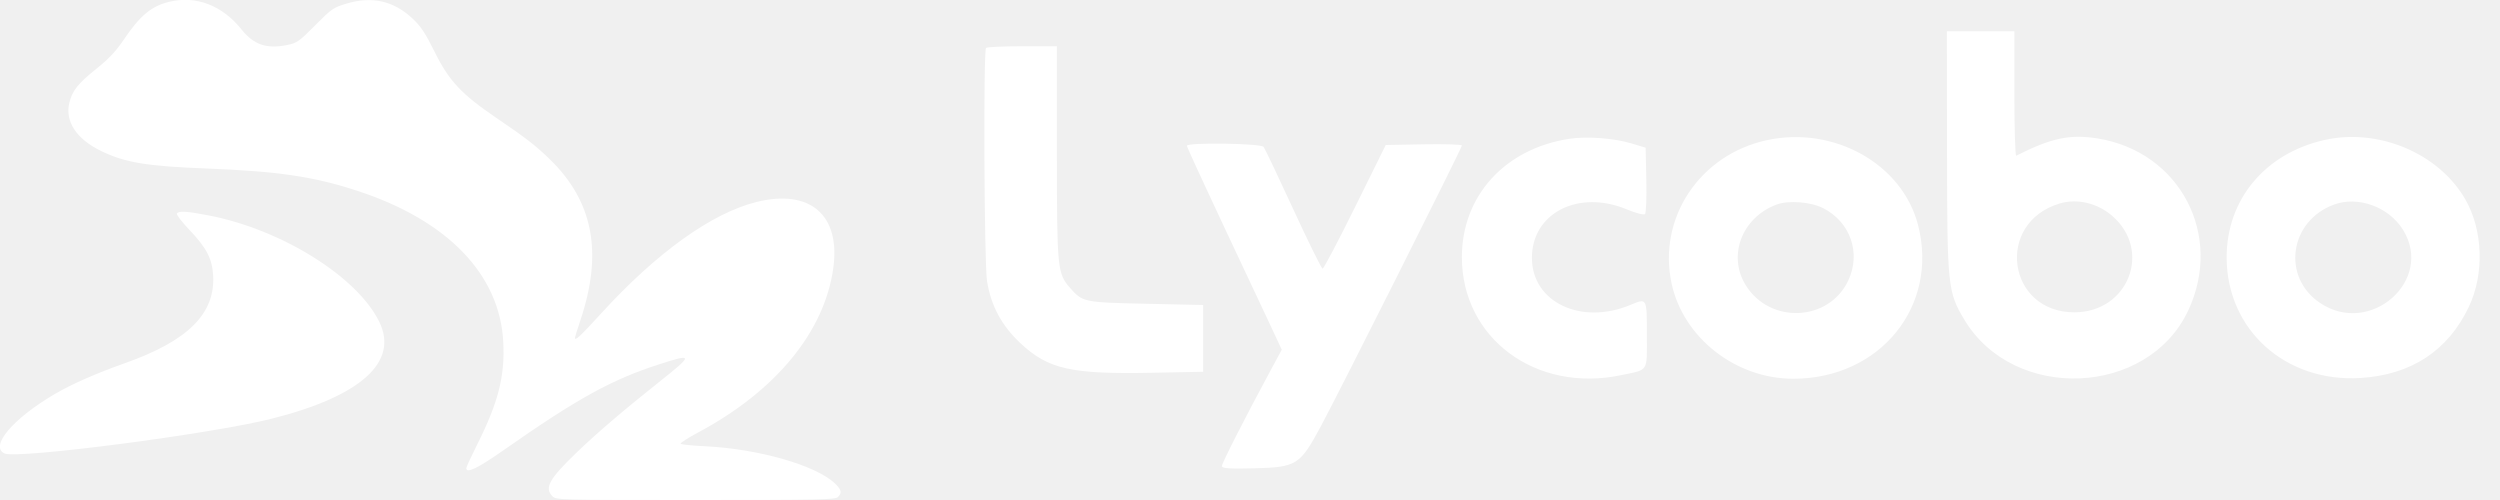
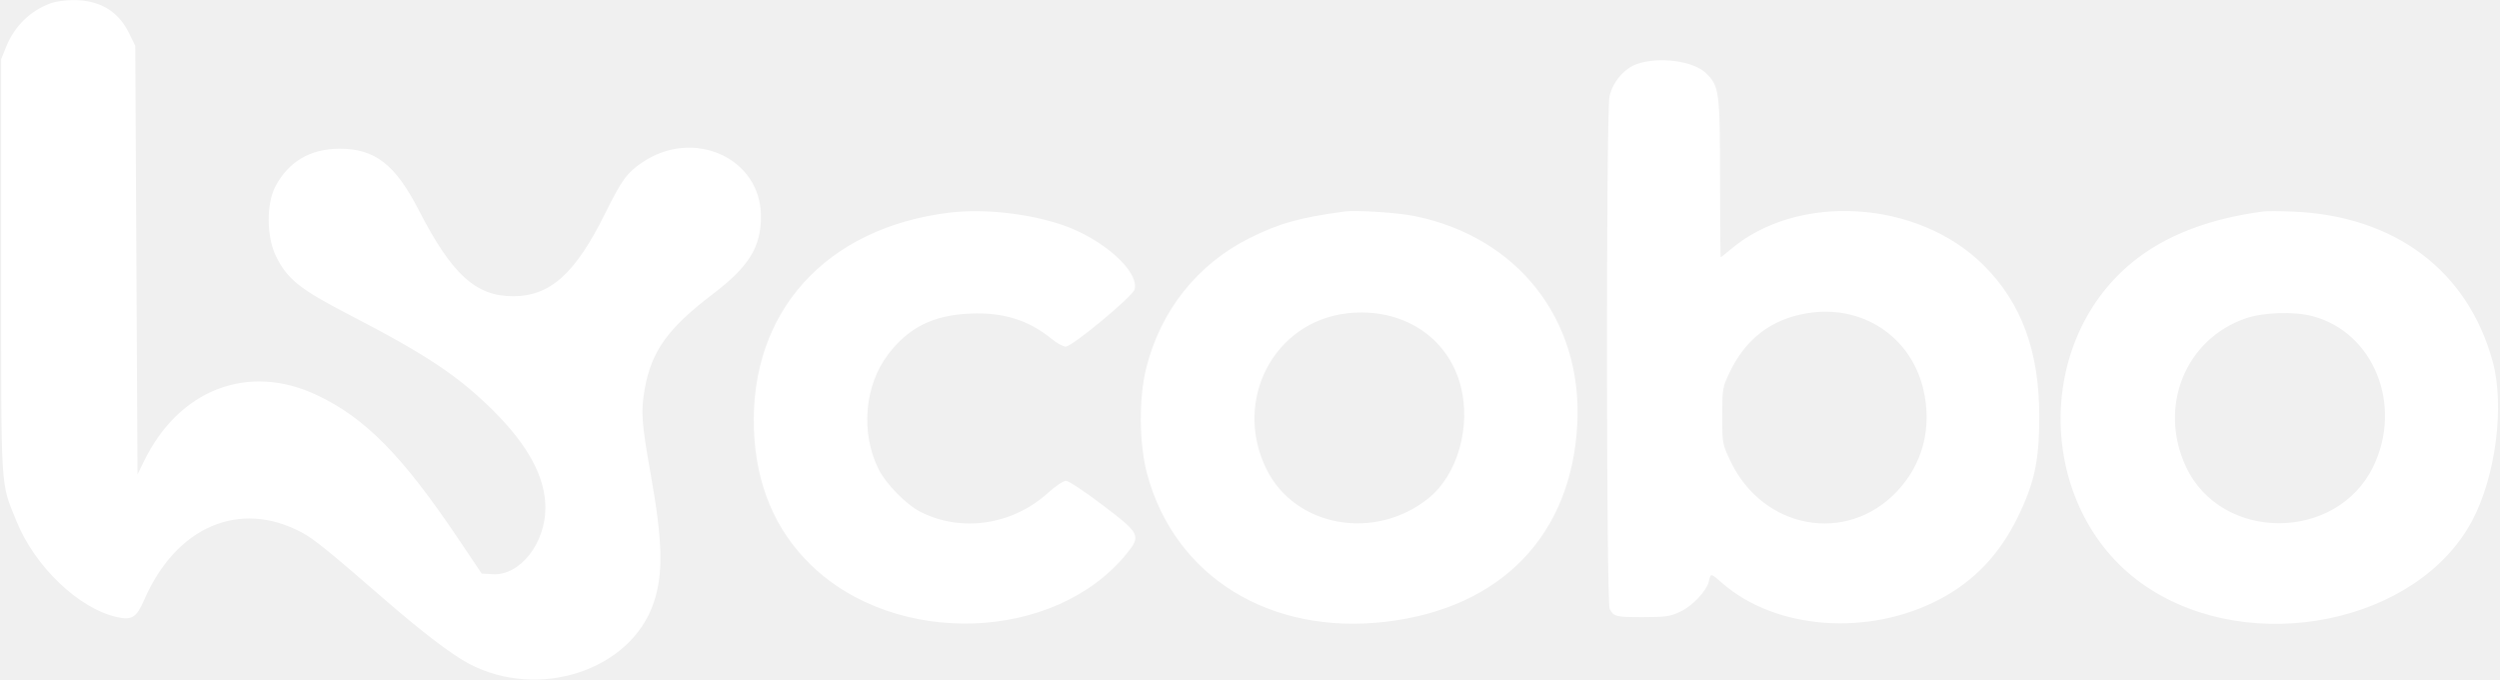
- <svg xmlns="http://www.w3.org/2000/svg" viewBox="0 0 320 64" width="320" height="64">
-   <g transform="scale(.2397)">
-     <path fill="#fff" fill-rule="evenodd" d="M 90.440 0.937 C 80.888 3.224, 74.764 8.321, 66.054 21.234 C 61.963 27.300, 58.198 31.317, 51.760 36.485 C 41.552 44.678, 38.584 48.399, 37.005 54.977 C 34.629 64.882, 40.894 74.310, 54.085 80.680 C 66.849 86.843, 78.355 88.750, 110.199 89.978 C 148.550 91.458, 167.654 94.293, 191.070 101.983 C 239.181 117.781, 266.960 146.673, 268.754 182.780 C 269.654 200.893, 266.095 214.867, 254.886 237.227 C 251.649 243.685, 249 249.426, 249 249.985 C 249 253.031, 255.093 250.082, 269.142 240.239 C 308.033 212.988, 326.621 202.721, 351.732 194.622 C 370.447 188.586, 370.448 189.321, 351.750 204.160 C 332.888 219.130, 318.468 231.472, 307.620 241.935 C 293.220 255.823, 290.604 260.604, 295 265 C 296.964 266.964, 298.333 267, 371.429 267 C 437.758 267, 446.028 266.829, 447.429 265.429 C 449.697 263.161, 449.387 261.615, 446 258.304 C 436.007 248.534, 404.966 239.628, 376.218 238.281 C 369.463 237.965, 363.724 237.363, 363.465 236.944 C 363.206 236.525, 367.383 233.837, 372.747 230.972 C 414.329 208.762, 440.329 177.113, 444.996 143.028 C 448.868 114.749, 432.517 100.747, 403.934 107.865 C 380.090 113.803, 350.685 134.885, 321.173 167.203 C 309.802 179.655, 307 182.264, 307 180.398 C 307 180.066, 308.316 175.866, 309.925 171.064 C 322.063 134.835, 316.817 107.514, 293.366 84.824 C 285.932 77.632, 280.556 73.480, 265.045 62.953 C 246.453 50.335, 239.759 43.179, 232.128 27.760 C 227.188 17.776, 224.805 14.160, 220.461 10.051 C 210.302 0.444, 198.627 -2.208, 184.875 1.969 C 177.989 4.061, 177.001 4.749, 168.301 13.521 C 159.712 22.180, 158.644 22.932, 153.405 24.020 C 142.506 26.282, 135.495 23.920, 129.037 15.808 C 118.763 2.906, 104.759 -2.490, 90.440 0.937 M 94.471 114.047 C 94.115 114.623, 97.152 118.577, 101.220 122.835 C 110.234 132.270, 113.309 138.171, 113.822 147.022 C 115.009 167.508, 100.409 182.020, 66.579 193.977 C 51.525 199.297, 38.652 204.952, 29.581 210.228 C 7.040 223.337, -5.774 238.412, 2.441 242.155 C 9.175 245.223, 112.774 231.744, 145.053 223.600 C 192.740 211.570, 213.039 193.291, 202.535 171.841 C 190.724 147.719, 150.364 122.546, 111.465 115.039 C 99.628 112.755, 95.421 112.509, 94.471 114.047" />
-   </g>
-   <g transform="translate(126 4) scale(.32)">
-     <path fill="#fff" fill-rule="evenodd" d="M 385.058 48.250 C 385.122 102.177, 385.345 104.330, 392.026 115.441 C 411.816 148.357, 465.301 146.168, 481.499 111.780 C 495.753 81.520, 478.197 48.147, 445.246 42.868 C 434.246 41.106, 426.637 42.725, 412.750 49.785 C 412.337 49.995, 412 38.879, 412 25.083 L 412 0 398.500 0 L 385 0 385.058 48.250 M 0.667 6.667 C -0.448 7.781, -0.083 92.895, 1.067 99.981 C 2.669 109.858, 6.932 117.771, 14.426 124.782 C 25.552 135.190, 34.658 137.238, 67 136.608 L 87.500 136.209 87.500 122.854 L 87.500 109.500 64.500 109 C 39.648 108.460, 39.303 108.386, 34.192 102.566 C 29.213 96.895, 29.012 94.809, 29.006 48.750 L 29 6 15.167 6 C 7.558 6, 1.033 6.300, 0.667 6.667 M 233.951 43.023 C 208.149 46.997, 191 65.899, 191 90.363 C 191 122.811, 220.588 144.742, 254.685 137.565 C 265.915 135.202, 265 136.636, 265 121.393 C 265 106.546, 265.078 106.687, 258.438 109.461 C 238.679 117.717, 219.067 108.388, 219.016 90.710 C 218.965 72.727, 237.586 63.183, 256.975 71.254 C 260.537 72.737, 263.813 73.587, 264.256 73.144 C 264.700 72.700, 264.936 66.542, 264.781 59.458 L 264.500 46.579 259 44.911 C 251.911 42.762, 240.992 41.939, 233.951 43.023 M 313 43.567 C 286.131 49.385, 269.272 74.725, 274.878 100.867 C 279.534 122.576, 300.486 139, 323.526 139 C 358.291 139, 381.864 109.946, 373.458 77.460 C 367.146 53.069, 339.831 37.756, 313 43.567 M 536 43.504 C 512.219 48.882, 496.842 67.387, 496.908 90.549 C 496.990 119.460, 520.485 140.566, 550.500 138.692 C 570.743 137.429, 585.469 127.749, 593.783 110.242 C 600.068 97.008, 599.467 79.476, 592.306 67.125 C 581.648 48.744, 557.545 38.633, 536 43.504 M 81 45.813 C 81 46.260, 87.769 60.997, 96.042 78.563 C 104.315 96.128, 112.856 114.296, 115.022 118.936 L 118.959 127.372 114.604 135.436 C 104.302 154.511, 95 172.772, 95 173.920 C 95 174.858, 98.114 175.079, 107.828 174.829 C 124.949 174.390, 126.215 173.590, 134.648 157.892 C 142.502 143.273, 191 46.730, 191 45.716 C 191 45.293, 184.148 45.072, 175.774 45.224 L 160.548 45.500 148.313 70.250 C 141.585 83.863, 135.724 94.984, 135.290 94.964 C 134.855 94.944, 129.580 84.257, 123.567 71.214 C 117.554 58.171, 112.211 46.938, 111.694 46.250 C 110.622 44.823, 81 44.401, 81 45.813 M 316.885 69.319 C 303.035 74.502, 297.204 89.708, 304.526 101.552 C 314.254 117.287, 337.889 116.174, 345.598 99.617 C 350.692 88.677, 346.402 76.344, 335.572 70.792 C 330.599 68.242, 321.648 67.536, 316.885 69.319 M 429.994 68.934 C 404.199 76.781, 409.122 112.426, 436 112.426 C 457.611 112.426, 467.254 87.644, 451.042 73.768 C 445.063 68.650, 437.009 66.800, 429.994 68.934 M 539.748 69.366 C 521.966 76, 518.864 98.355, 534.291 108.693 C 554.389 122.162, 579.952 99.632, 567.474 79.448 C 561.777 70.234, 549.442 65.749, 539.748 69.366" />
-   </g>
+ <svg xmlns="http://www.w3.org/2000/svg" viewBox="0 0 1118 304" width="1118" height="304">
+   <path fill="#fff" fill-rule="evenodd" d="M 22.882 1.381 C 13.663 4.675, 6.530 11.601, 2.758 20.921 L 0.500 26.500 0.512 119 C 0.526 221.883, 0.120 215.116, 7.352 233.021 C 15.567 253.357, 35.202 272.123, 52.267 275.948 C 58.975 277.451, 61.048 276.163, 64.437 268.384 C 78.778 235.465, 107.126 223.298, 135 238.098 C 140.385 240.957, 146.988 246.303, 172.549 268.500 C 188.703 282.528, 202.008 292.660, 209.565 296.688 C 240.869 313.372, 282.213 299.840, 292.436 269.564 C 296.845 256.505, 296.496 242.182, 291.022 211.564 C 287.024 189.200, 286.663 183.989, 288.421 174.028 C 291.414 157.061, 298.768 146.811, 318.962 131.455 C 335.129 119.162, 340.538 110.354, 340.429 96.500 C 340.225 70.573, 310.254 57.118, 287.304 72.652 C 280.522 77.242, 278.135 80.514, 270.885 95.150 C 257.394 122.388, 246.210 132.474, 229.500 132.474 C 212.858 132.474, 202.155 122.709, 187.394 94.059 C 176.833 73.558, 167.782 66.513, 152 66.508 C 138.858 66.504, 129.057 72.262, 123.183 83.437 C 119.119 91.168, 119.242 105.934, 123.442 114.500 C 128.492 124.801, 134.091 129.294, 156 140.630 C 190.680 158.573, 204.937 168.044, 220.536 183.500 C 236.263 199.083, 244 213.444, 244 227.054 C 244 243.026, 232.569 257.489, 220.500 256.790 L 215.500 256.500 205 240.898 C 180.042 203.814, 163.412 186.904, 141.897 176.733 C 111.131 162.188, 80.147 174.016, 64.352 206.336 L 61.500 212.172 61 116.336 L 60.500 20.500 57.686 14.770 C 52.835 4.892, 44.422 -0.042, 32.572 0.044 C 29.232 0.068, 24.872 0.670, 22.882 1.381 M 732.259 28.659 C 726.578 30.670, 721.424 36.797, 720.059 43.160 C 718.503 50.415, 718.590 269.352, 720.150 272.316 C 721.961 275.758, 722.819 275.969, 735 275.975 C 744.985 275.980, 747.166 275.670, 751.556 273.626 C 757.212 270.992, 763.564 264.262, 764.526 259.883 C 765.324 256.248, 765.334 256.249, 770.484 260.750 C 794.496 281.737, 836.271 284.760, 868.110 267.814 C 883.280 259.741, 894.572 247.848, 902.591 231.500 C 910.208 215.973, 912.343 205.996, 912.327 186 C 912.305 156.969, 904.326 135.396, 887.388 118.567 C 857.910 89.278, 804.018 86.039, 773.979 111.750 C 771.891 113.538, 770.029 115, 769.841 115 C 769.653 115, 769.500 99.137, 769.500 79.750 C 769.500 40.973, 769.156 38.398, 763.218 32.709 C 757.476 27.207, 742.057 25.191, 732.259 28.659 M 424.845 95.084 C 369.438 101.837, 335.424 139.486, 337.286 192 C 338.164 216.751, 346.790 237.209, 362.913 252.775 C 401.037 289.582, 471.959 287.037, 503.947 247.714 C 510.603 239.531, 510.201 238.709, 493.241 225.829 C 485.398 219.873, 478.044 215, 476.898 215 C 475.752 215, 472.069 217.485, 468.713 220.521 C 452.910 234.822, 430.003 238.184, 411.764 228.880 C 405.370 225.618, 396.385 216.458, 393.068 209.821 C 384.945 193.565, 386.696 172.461, 397.327 158.486 C 406.531 146.388, 417.566 140.913, 434.128 140.227 C 448.933 139.614, 460.230 143.149, 470.603 151.641 C 472.860 153.489, 475.638 155, 476.777 155 C 479.718 155, 506.840 132.486, 507.614 129.402 C 509.654 121.273, 493.328 106.734, 475.260 100.589 C 460.099 95.432, 439.998 93.237, 424.845 95.084 M 601.500 94.588 C 581.368 97.322, 572.121 99.920, 558.894 106.557 C 535.676 118.208, 519.251 138.881, 512.810 164.560 C 509.392 178.189, 509.604 198.877, 513.300 212.343 C 525.821 257.958, 568.150 284.082, 619.803 278.072 C 671.662 272.039, 703.374 239.144, 705.674 189 C 707.798 142.703, 678.879 106.003, 632.889 96.633 C 625.249 95.076, 606.769 93.872, 601.500 94.588 M 1012.500 94.575 C 987.751 97.891, 968.287 105.486, 953.702 117.516 C 908.496 154.804, 912.043 230.286, 960.516 262.539 C 1007.458 293.774, 1081.573 278.678, 1105.965 232.914 C 1116.528 213.096, 1120.610 181.583, 1115.189 161.716 C 1104.110 121.120, 1071.526 96.589, 1026.078 94.630 C 1020.260 94.379, 1014.150 94.354, 1012.500 94.575 M 602.978 140.084 C 569.961 143.693, 551.480 178.955, 566.513 209.658 C 579.252 235.673, 615.002 242.165, 639.060 222.832 C 652.068 212.378, 658.236 190.844, 653.467 172.535 C 647.756 150.610, 627.252 137.432, 602.978 140.084 M 808.341 140.096 C 792.363 142.765, 780.869 151.611, 773.690 166.766 C 770.633 173.220, 770.500 174.020, 770.500 186 C 770.500 198.346, 770.545 198.595, 774.191 206.230 C 788.782 236.785, 826.146 243.571, 848.668 219.757 C 860.270 207.490, 864.485 191.167, 860.460 174.093 C 854.853 150.306, 832.909 135.992, 808.341 140.096 M 1004.772 142.345 C 977.650 151.588, 965.412 181.914, 977.972 208.754 C 993.733 242.435, 1045.388 242.388, 1061.751 208.678 C 1075.097 181.184, 1062.004 148.678, 1034.650 141.395 C 1026.420 139.204, 1012.710 139.639, 1004.772 142.345" />
</svg>
